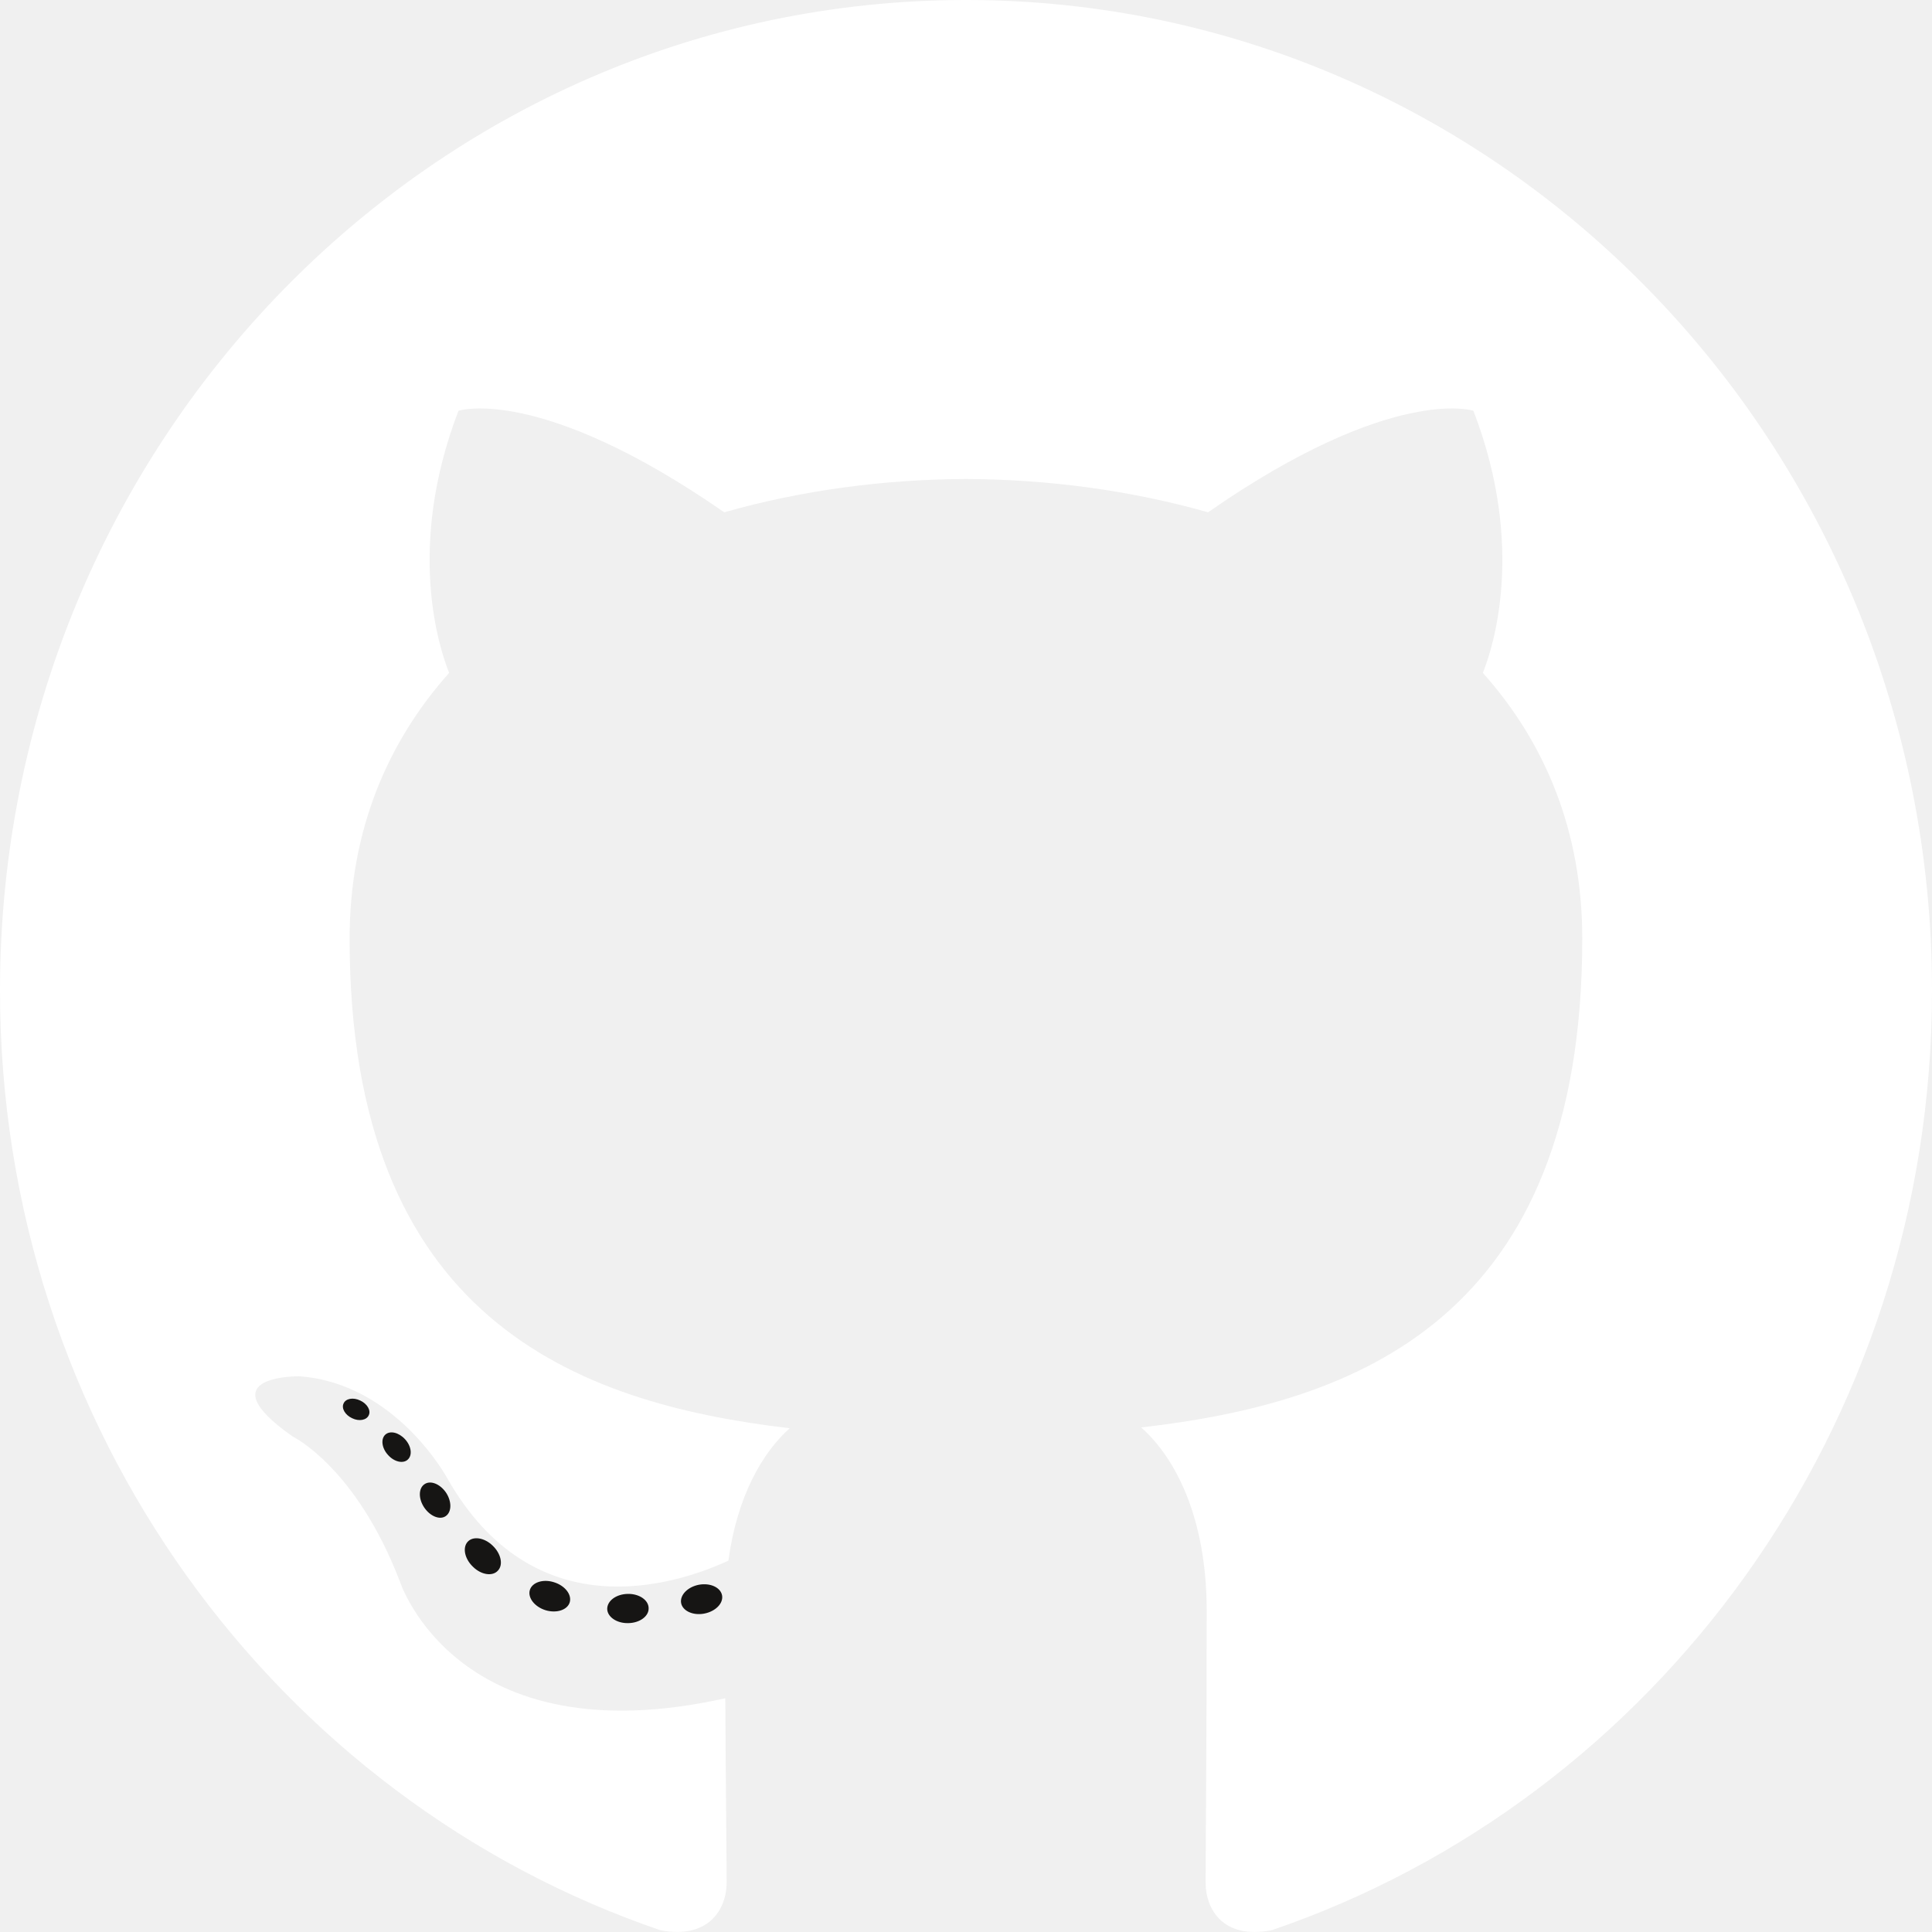
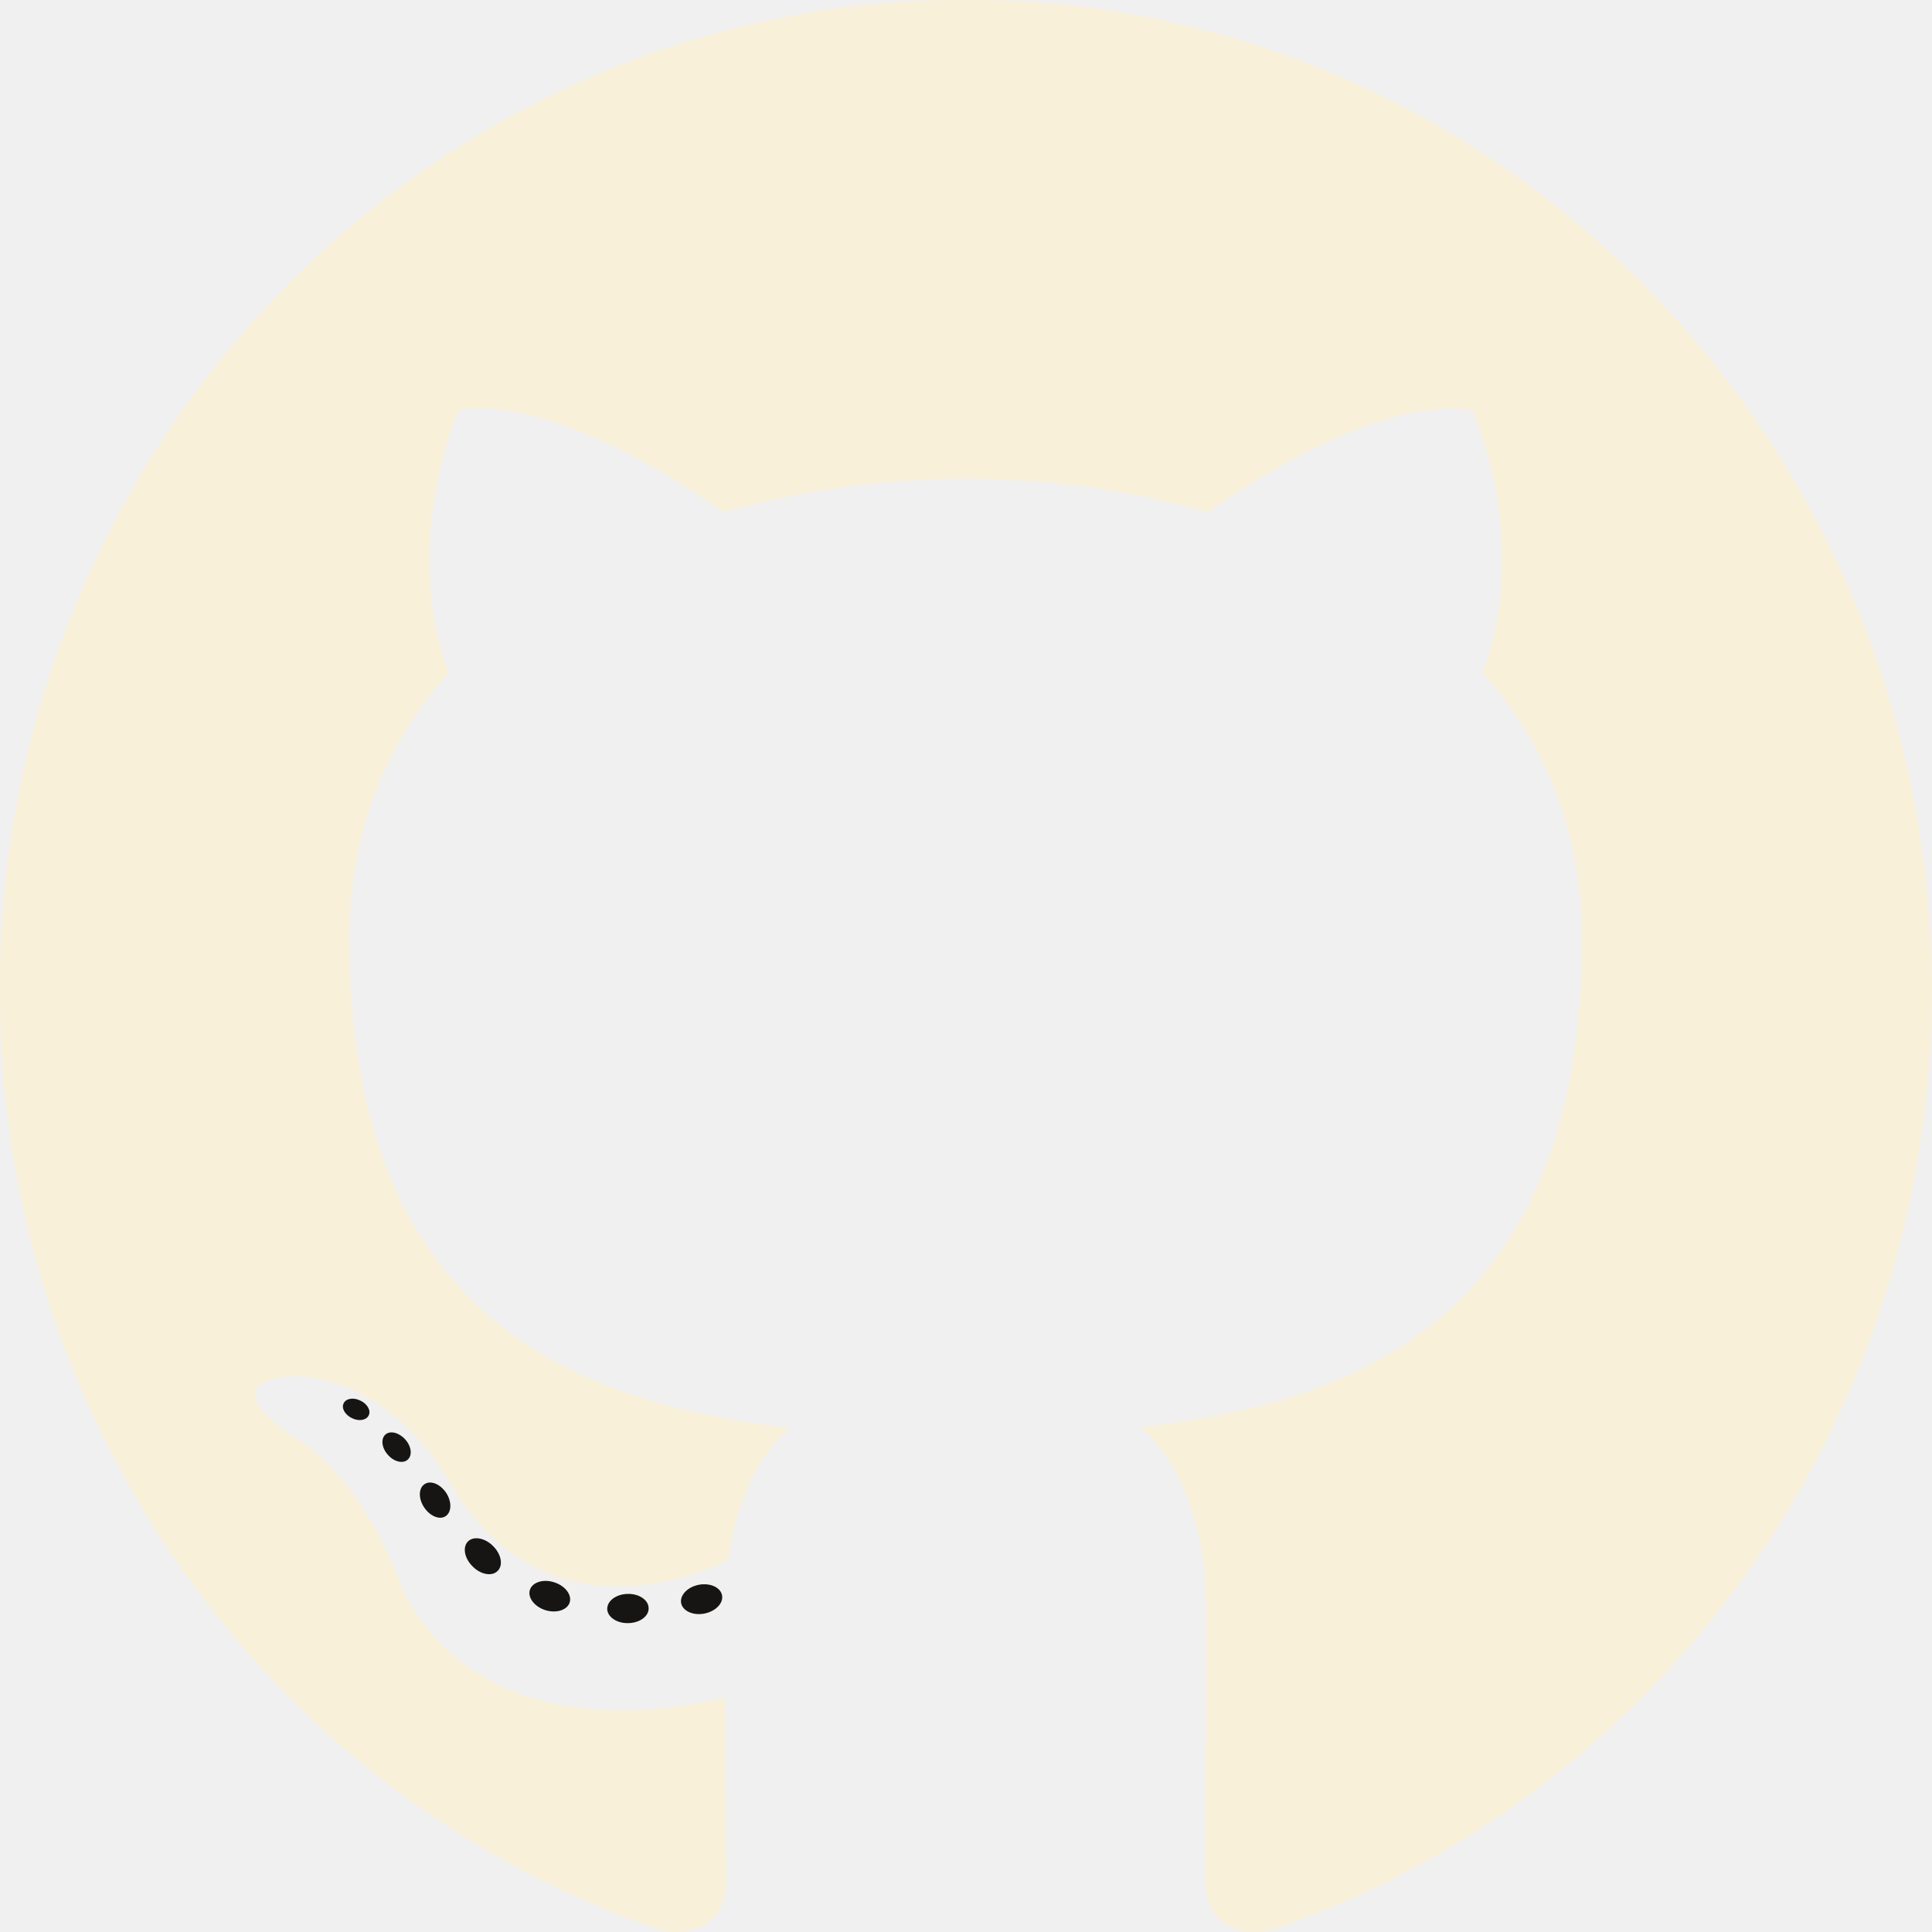
<svg xmlns="http://www.w3.org/2000/svg" width="48" height="48" viewBox="0 0 48 48" fill="none">
-   <path d="M24 0C10.747 0 0 11.017 0 24.608C0 35.48 6.877 44.704 16.413 47.958C17.612 48.185 18.053 47.424 18.053 46.774C18.053 46.187 18.03 44.249 18.02 42.193C11.343 43.681 9.934 39.289 9.934 39.289C8.842 36.445 7.269 35.688 7.269 35.688C5.092 34.161 7.434 34.193 7.434 34.193C9.844 34.366 11.113 36.728 11.113 36.728C13.253 40.49 16.727 39.403 18.097 38.774C18.312 37.184 18.934 36.098 19.62 35.484C14.29 34.861 8.686 32.751 8.686 23.322C8.686 20.636 9.623 18.441 11.159 16.717C10.909 16.098 10.088 13.595 11.391 10.205C11.391 10.205 13.407 9.544 17.993 12.728C19.907 12.182 21.961 11.909 24 11.9C26.04 11.909 28.095 12.182 30.013 12.728C34.593 9.544 36.606 10.205 36.606 10.205C37.912 13.595 37.09 16.098 36.841 16.717C38.38 18.441 39.311 20.636 39.311 23.322C39.311 32.774 33.697 34.855 28.352 35.464C29.213 36.228 29.98 37.725 29.98 40.021C29.98 43.313 29.953 45.963 29.953 46.774C29.953 47.429 30.385 48.196 31.601 47.954C41.132 44.697 48 35.476 48 24.608C48 11.017 37.255 0 24 0" fill="white" />
+   <path d="M24 0C10.747 0 0 11.017 0 24.608C0 35.48 6.877 44.704 16.413 47.958C17.612 48.185 18.053 47.424 18.053 46.774C18.053 46.187 18.03 44.249 18.02 42.193C11.343 43.681 9.934 39.289 9.934 39.289C8.842 36.445 7.269 35.688 7.269 35.688C5.092 34.161 7.434 34.193 7.434 34.193C9.844 34.366 11.113 36.728 11.113 36.728C13.253 40.49 16.727 39.403 18.097 38.774C18.312 37.184 18.934 36.098 19.62 35.484C14.29 34.861 8.686 32.751 8.686 23.322C8.686 20.636 9.623 18.441 11.159 16.717C10.909 16.098 10.088 13.595 11.391 10.205C11.391 10.205 13.407 9.544 17.993 12.728C19.907 12.182 21.961 11.909 24 11.9C26.04 11.909 28.095 12.182 30.013 12.728C34.593 9.544 36.606 10.205 36.606 10.205C37.912 13.595 37.09 16.098 36.841 16.717C38.38 18.441 39.311 20.636 39.311 23.322C39.311 32.774 33.697 34.855 28.352 35.464C29.213 36.228 29.98 37.725 29.98 40.021C29.98 43.313 29.953 45.963 29.953 46.774C29.953 47.429 30.385 48.196 31.601 47.954C41.132 44.697 48 35.476 48 24.608C48 11.017 37.255 0 24 0" fill="#F9F0DA" />
  <path d="M9.161 35.162C9.108 35.283 8.921 35.32 8.75 35.236C8.577 35.157 8.479 34.992 8.535 34.871C8.587 34.746 8.774 34.711 8.948 34.795C9.122 34.874 9.221 35.041 9.161 35.162" fill="#161514" />
  <path d="M10.131 36.263C10.017 36.371 9.794 36.321 9.642 36.15C9.485 35.981 9.456 35.753 9.572 35.644C9.69 35.536 9.906 35.587 10.063 35.757C10.22 35.928 10.251 36.154 10.131 36.263" fill="#161514" />
  <path d="M11.076 37.666C10.929 37.77 10.689 37.673 10.541 37.456C10.394 37.239 10.394 36.98 10.544 36.876C10.693 36.771 10.929 36.865 11.079 37.08C11.226 37.3 11.226 37.56 11.076 37.666" fill="#161514" />
  <path d="M12.37 39.022C12.238 39.169 11.959 39.13 11.754 38.929C11.545 38.732 11.486 38.453 11.618 38.306C11.751 38.158 12.032 38.2 12.238 38.399C12.446 38.596 12.51 38.876 12.37 39.022" fill="#161514" />
  <path d="M14.155 39.809C14.097 40 13.828 40.087 13.556 40.006C13.285 39.922 13.108 39.699 13.163 39.506C13.219 39.314 13.49 39.223 13.763 39.31C14.033 39.393 14.211 39.615 14.155 39.809" fill="#161514" />
  <path d="M16.115 39.955C16.122 40.156 15.892 40.323 15.607 40.326C15.321 40.333 15.089 40.17 15.086 39.973C15.086 39.77 15.311 39.605 15.597 39.6C15.882 39.594 16.115 39.755 16.115 39.955" fill="#161514" />
  <path d="M17.94 39.639C17.974 39.835 17.776 40.037 17.493 40.09C17.215 40.142 16.957 40.021 16.922 39.826C16.888 39.626 17.089 39.424 17.367 39.372C17.65 39.322 17.904 39.44 17.94 39.639" fill="#161514" />
</svg>
